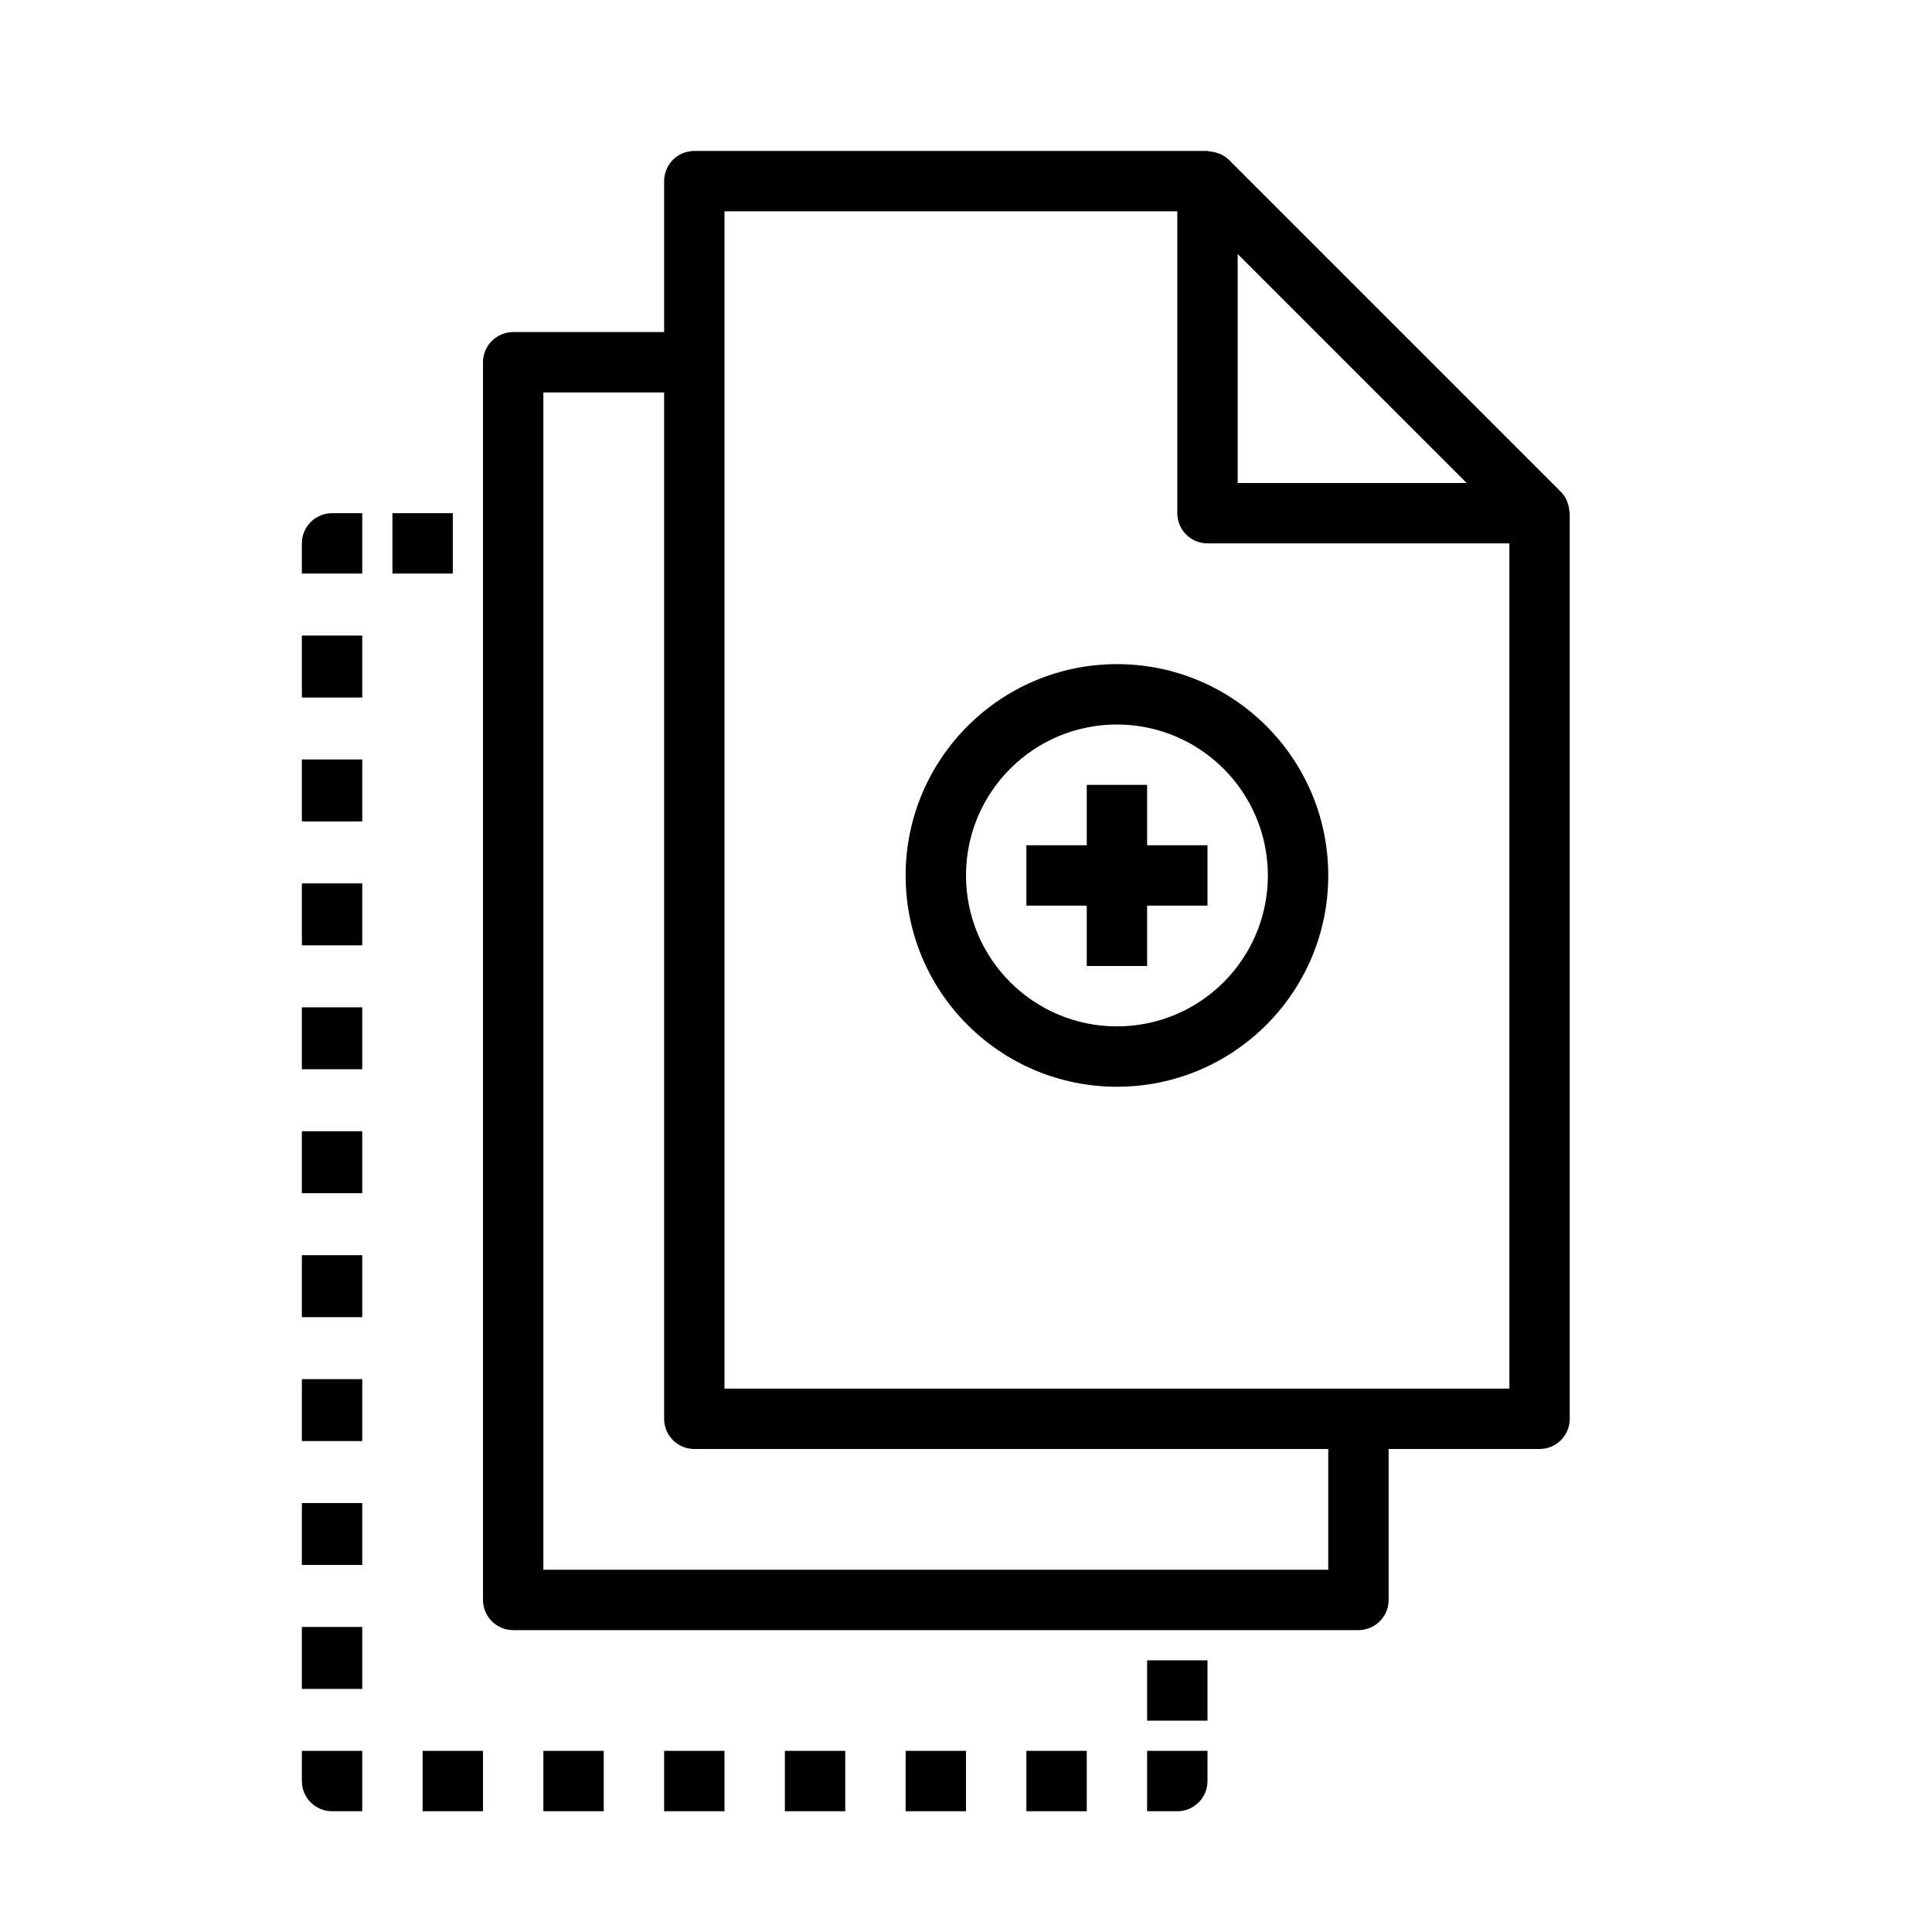
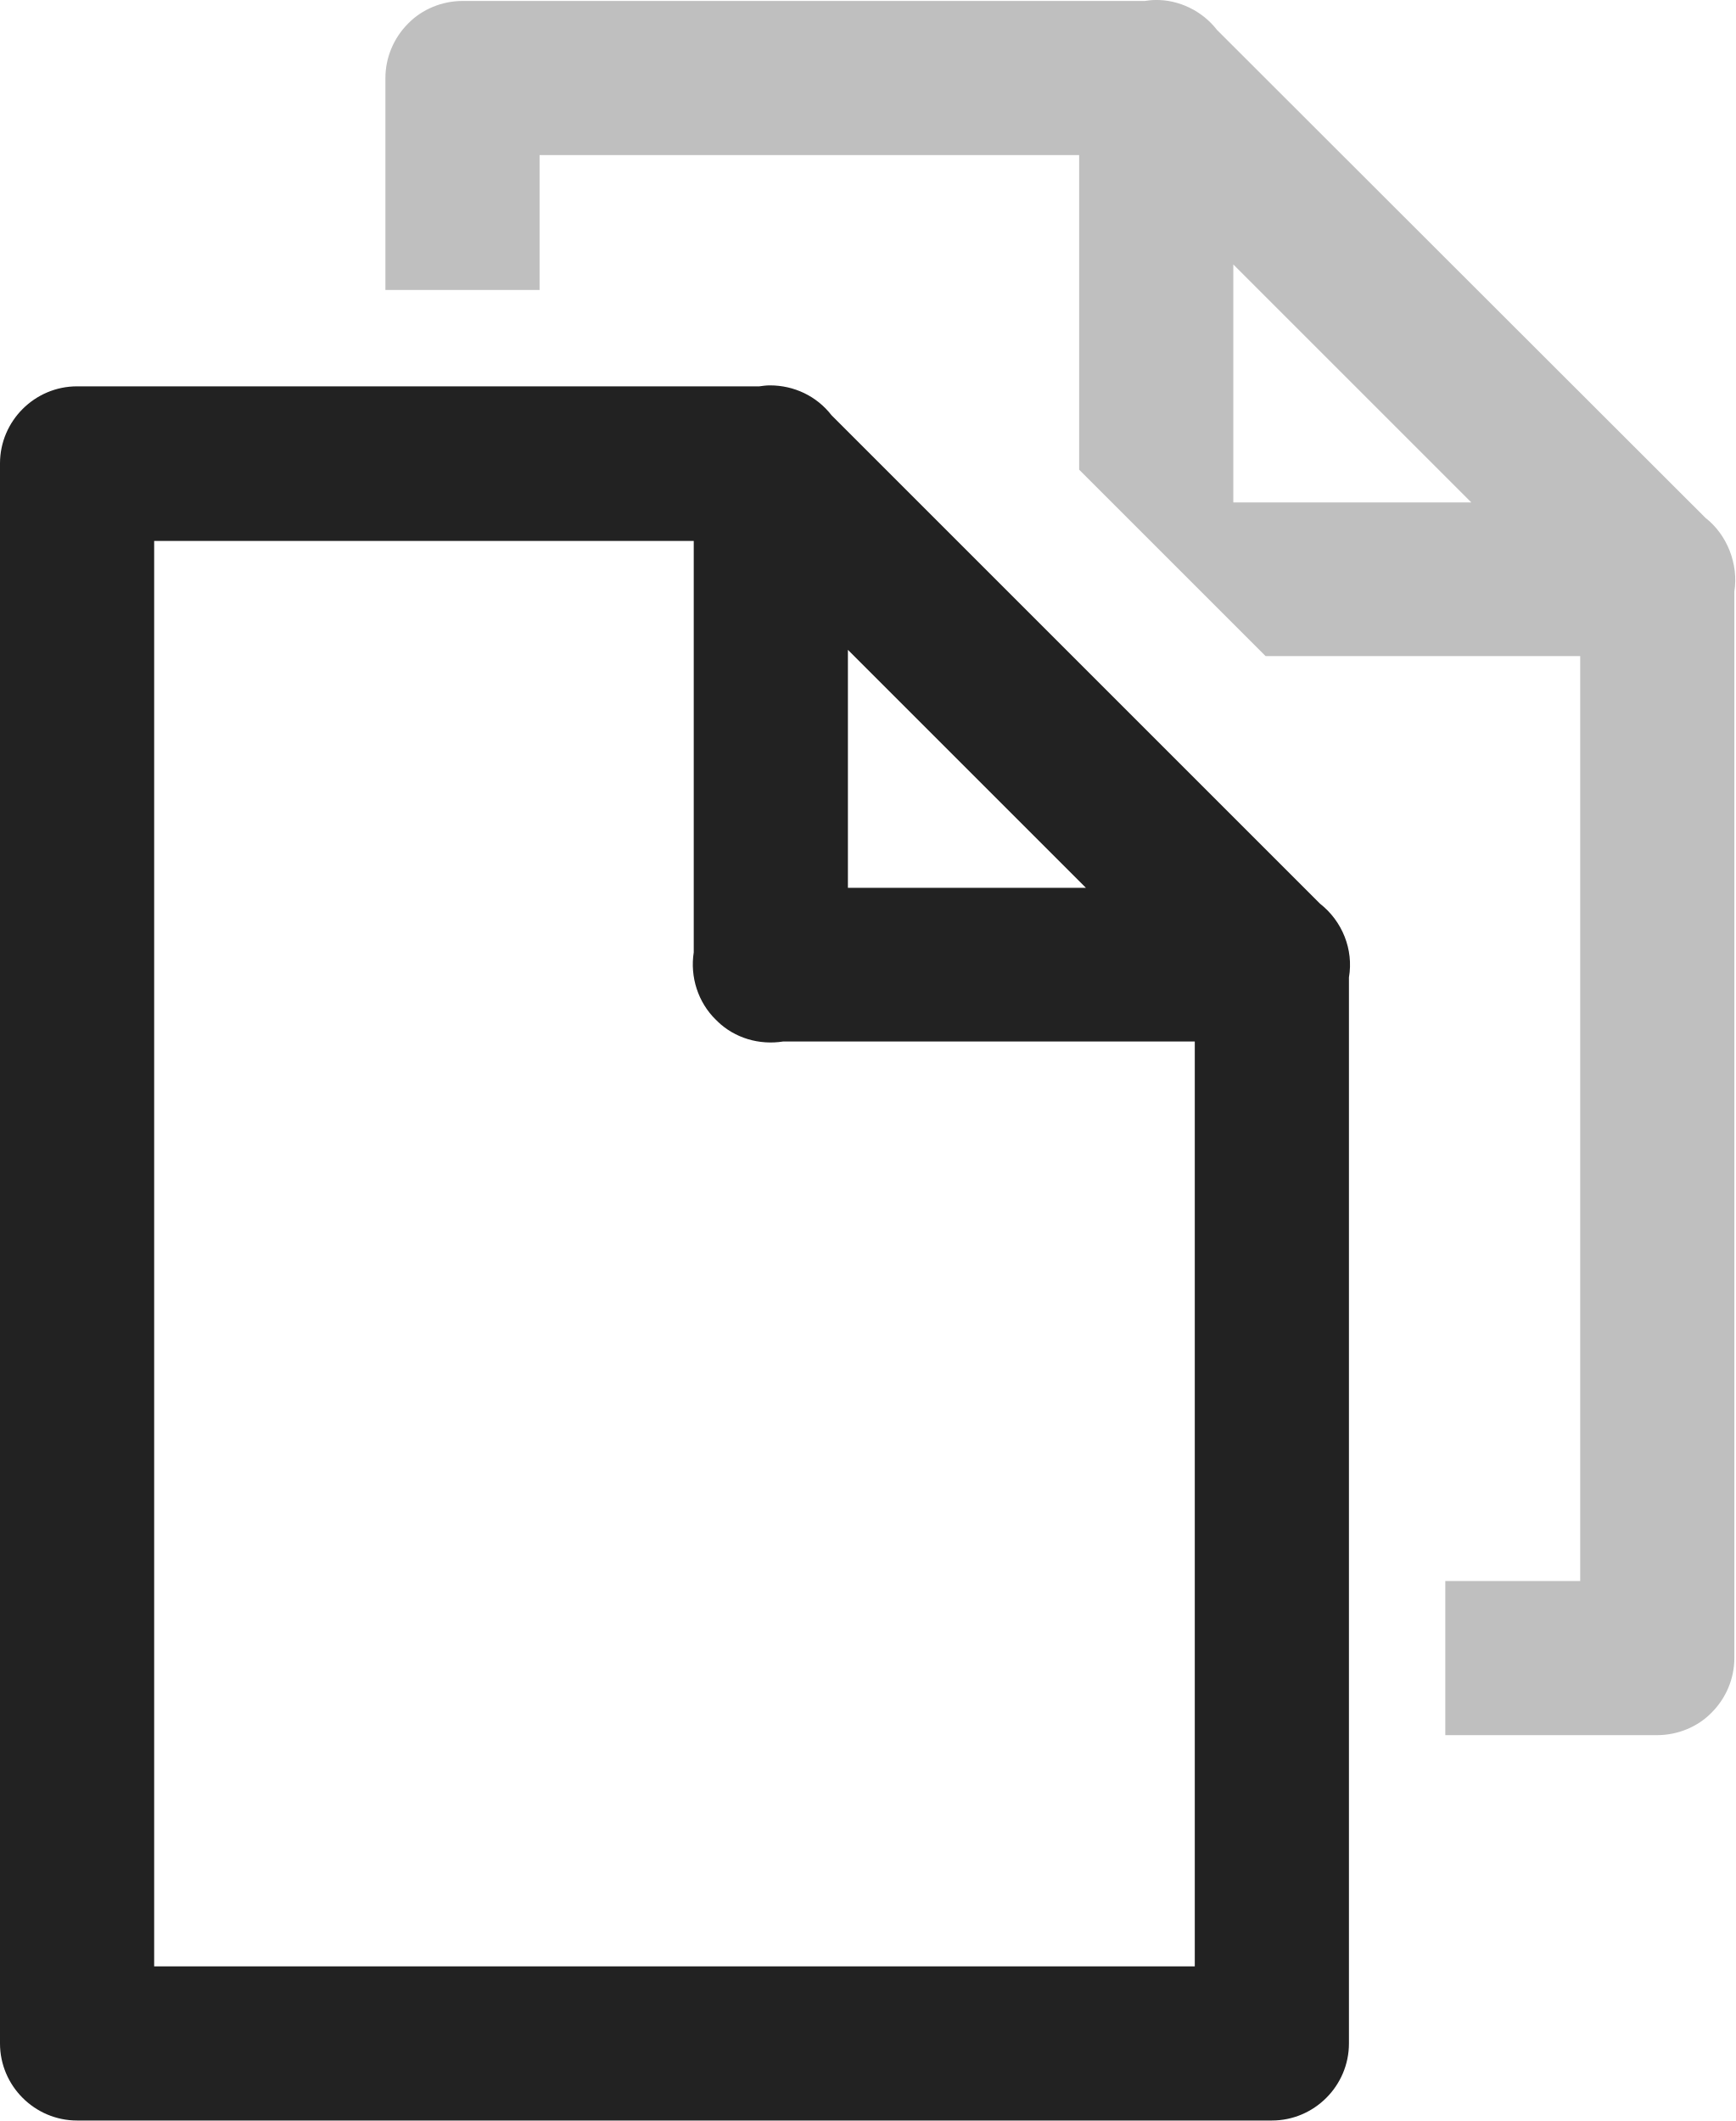
- <svg xmlns="http://www.w3.org/2000/svg" viewBox="0 0 64 64">
-   <path d="M10 18v1h2v-2h-1a1 1 0 0 0-1 1zm0 19.474h2v2.053h-2zm0-4.106h2v2.053h-2zm0 12.317h2v2.053h-2zm0-4.106h2v2.053h-2zm0-12.315h2v2.052h-2zm0 24.631h2v2.053h-2zm0-28.737h2v2.053h-2zm0 24.632h2v2.052h-2zm0-28.737h2v2.053h-2zM10 59a1 1 0 0 0 1 1h1v-2h-2zm8-1h2v2h-2zm4 0h2v2h-2zm8 0h2v2h-2zm4 0h2v2h-2zm-8 0h2v2h-2zm-12 0h2v2h-2zm24 2h1a1 1 0 0 0 1-1v-1h-2zm0-5h2v2h-2zM13 17h2v2h-2zm38.934-.326a.948.948 0 0 0-.033-.094 1.013 1.013 0 0 0-.191-.284l-11-11a.971.971 0 0 0-.286-.192.779.779 0 0 0-.085-.031.982.982 0 0 0-.278-.056C40.035 5.01 40.019 5 40 5H23a1 1 0 0 0-1 1v5h-5a1 1 0 0 0-1 1v41a1 1 0 0 0 1 1h28a1 1 0 0 0 1-1v-5h5a1 1 0 0 0 1-1V17c0-.022-.011-.04-.012-.062a.992.992 0 0 0-.054-.264zM41 8.414L48.586 16H41zM44 52H18V13h4v34a1 1 0 0 0 1 1h21zm6-6H24V7h15v10a1 1 0 0 0 1 1h10z" />
-   <path d="M30 29a7 7 0 1 0 7-7 7.008 7.008 0 0 0-7 7zm12 0a5 5 0 1 1-5-5 5.006 5.006 0 0 1 5 5z" />
-   <path d="M36 26v2h-2v2h2v2h2v-2h2v-2h-2v-2h-2z" />
+ <svg xmlns="http://www.w3.org/2000/svg" width="360.2" height="440.3" viewBox="0 0 360.2 440.3">
+   <path fill="#222" d="M159.8 80c-.7 0-1.5.1-2.2.2H16c-8.8 0-16 7.2-16 16v328c0 8.8 7.2 16 16 16h248c8.8 0 16-7.2 16-16V202.9c1-5.8-1.4-11.7-6-15.3L172.6 86.2c-3.1-4-7.8-6.2-12.8-6.2M32 112.3h112v85.4c-.8 5.1.9 10.4 4.6 14l.1.1c.1.1.2.1.2.2 3.6 3.5 8.7 5 13.7 4.2H248v192H32V112.3zm144 22.6l49.4 49.4H176v-49.4z" />
+   <path fill="#BFBFBF" d="M239.8 0c-.7 0-1.5.1-2.2.2H96c-4.2 0-8.4 1.7-11.3 4.7-3 3-4.7 7.1-4.7 11.3v44h32v-28h112v65.3l38.7 38.7H328v192h-28v32h44c4.2 0 8.4-1.7 11.3-4.7 3-3 4.7-7.1 4.7-11.3V122.8c.9-5.7-1.5-11.8-6-15.3L252.6 6.2c-3-3.9-7.9-6.3-12.8-6.2M256 54.9l49.4 49.4H256V54.9z" />
</svg>
